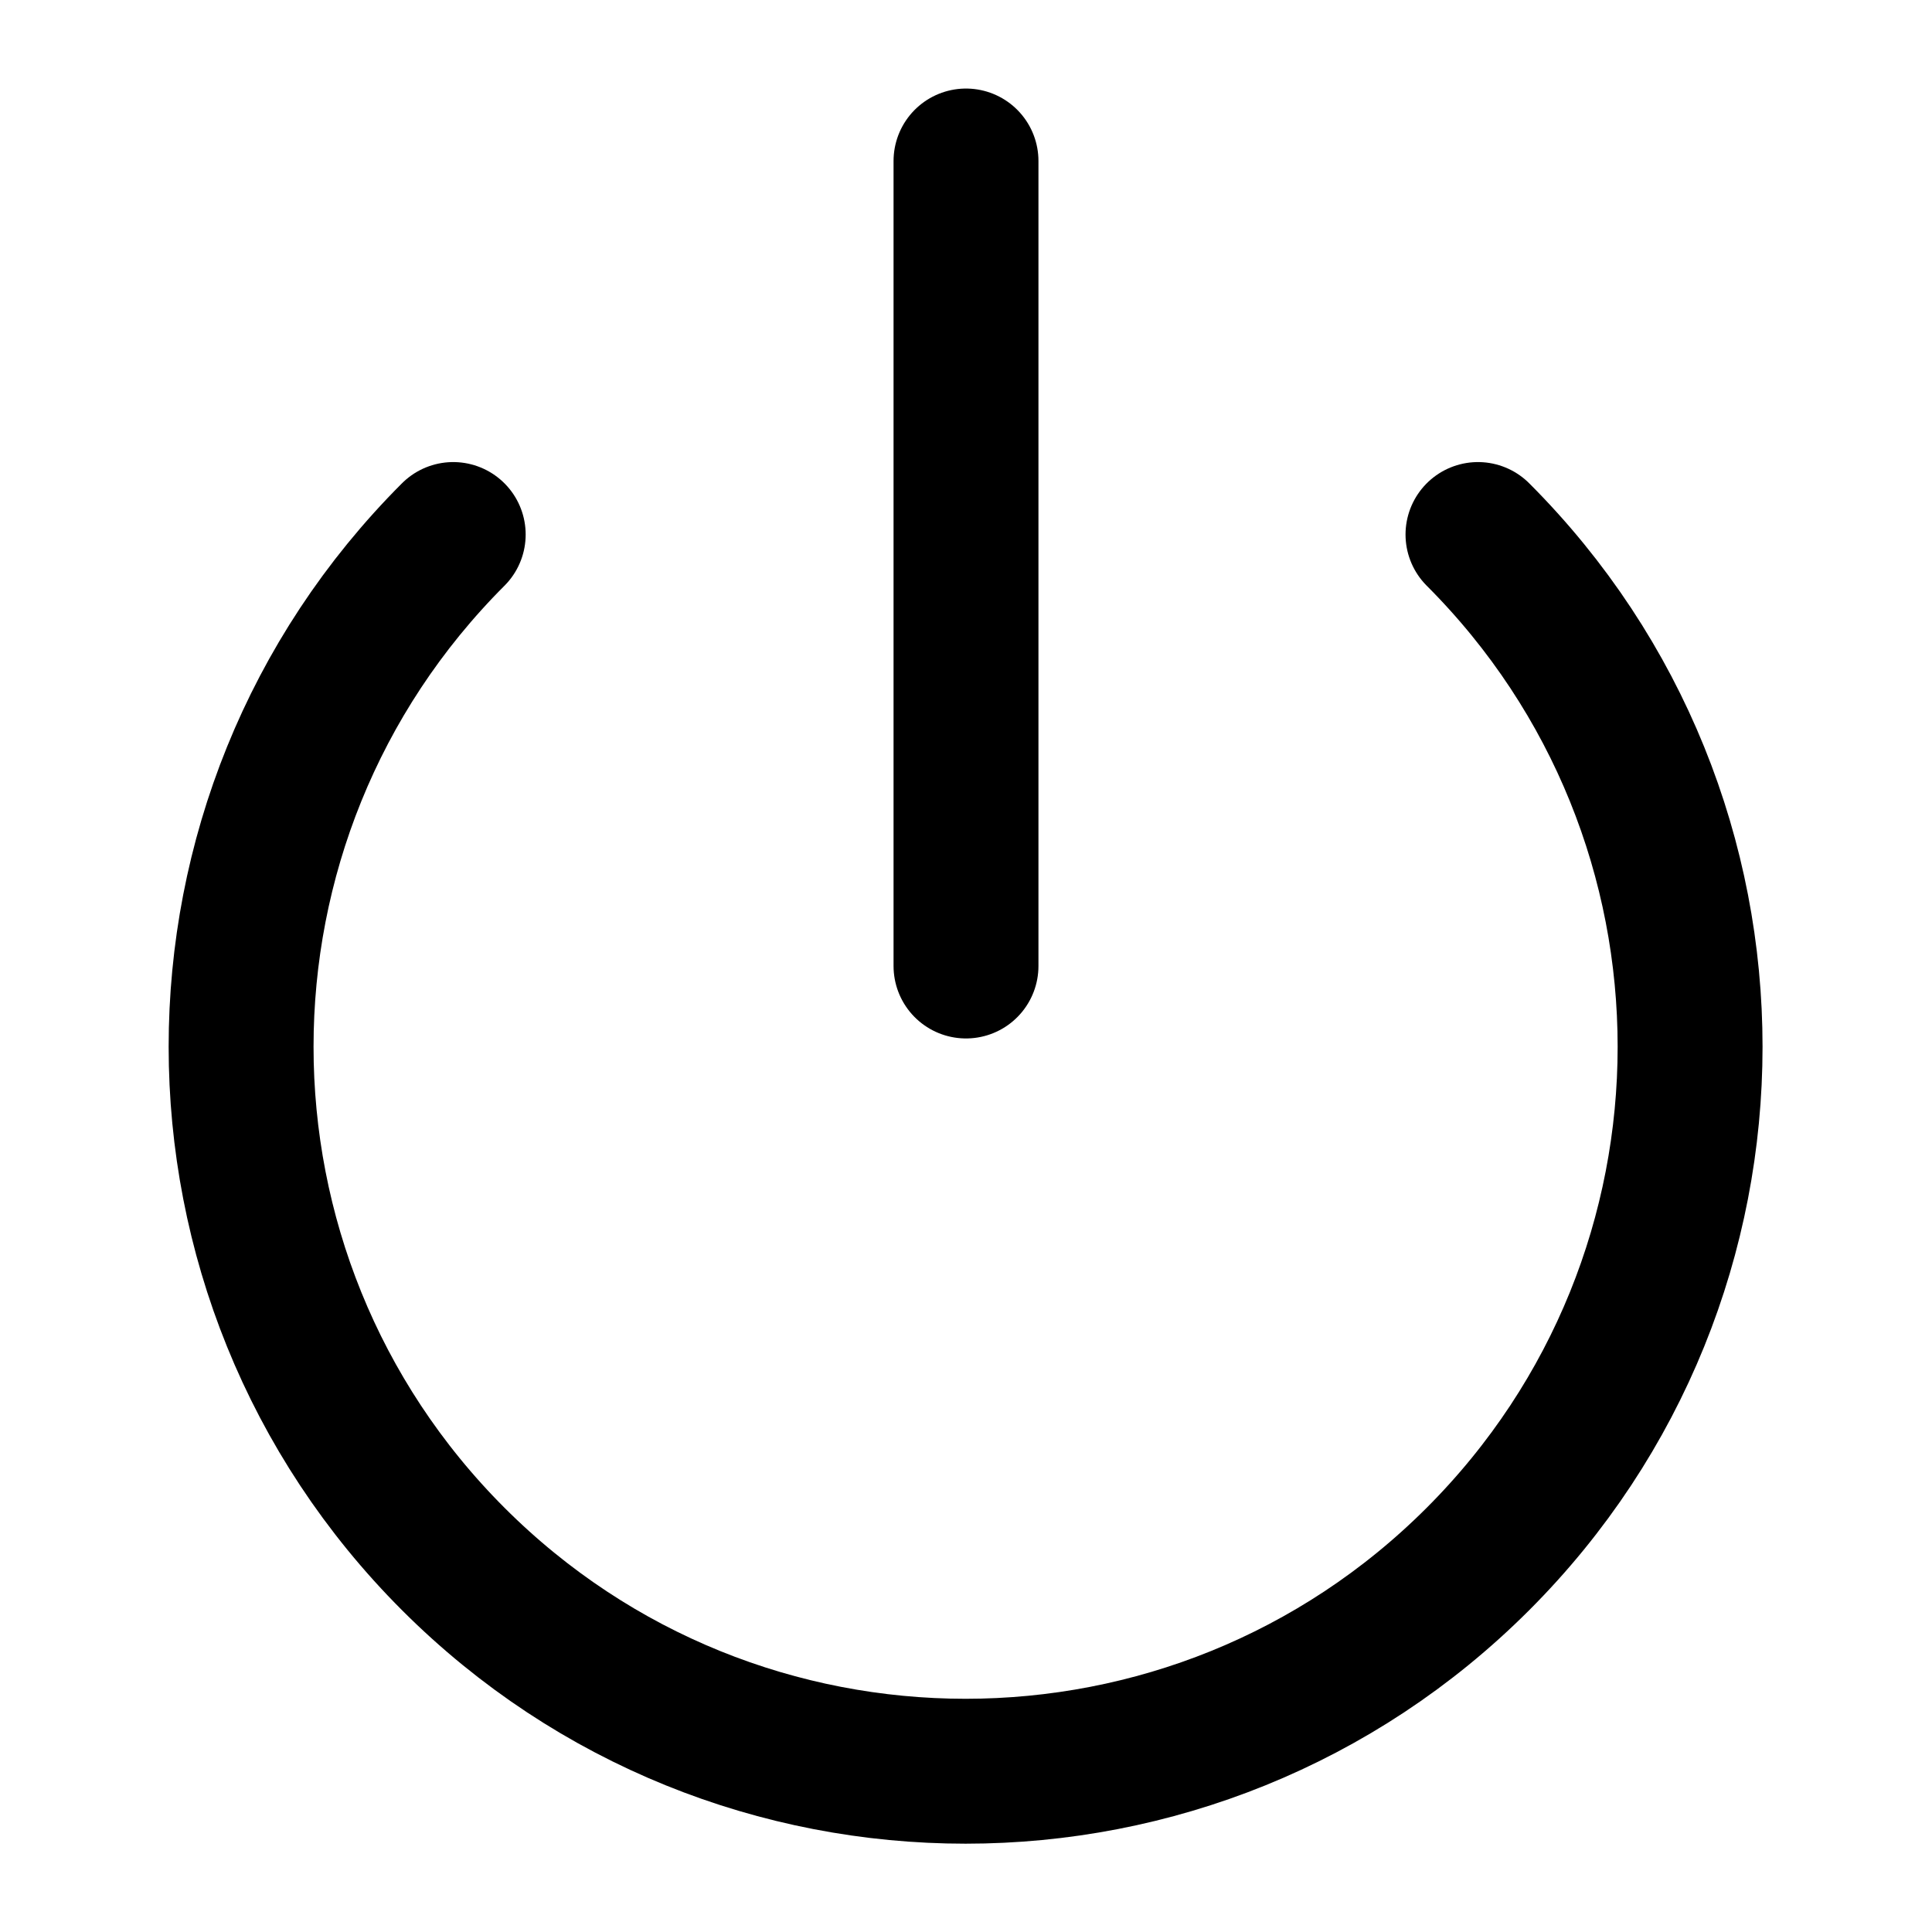
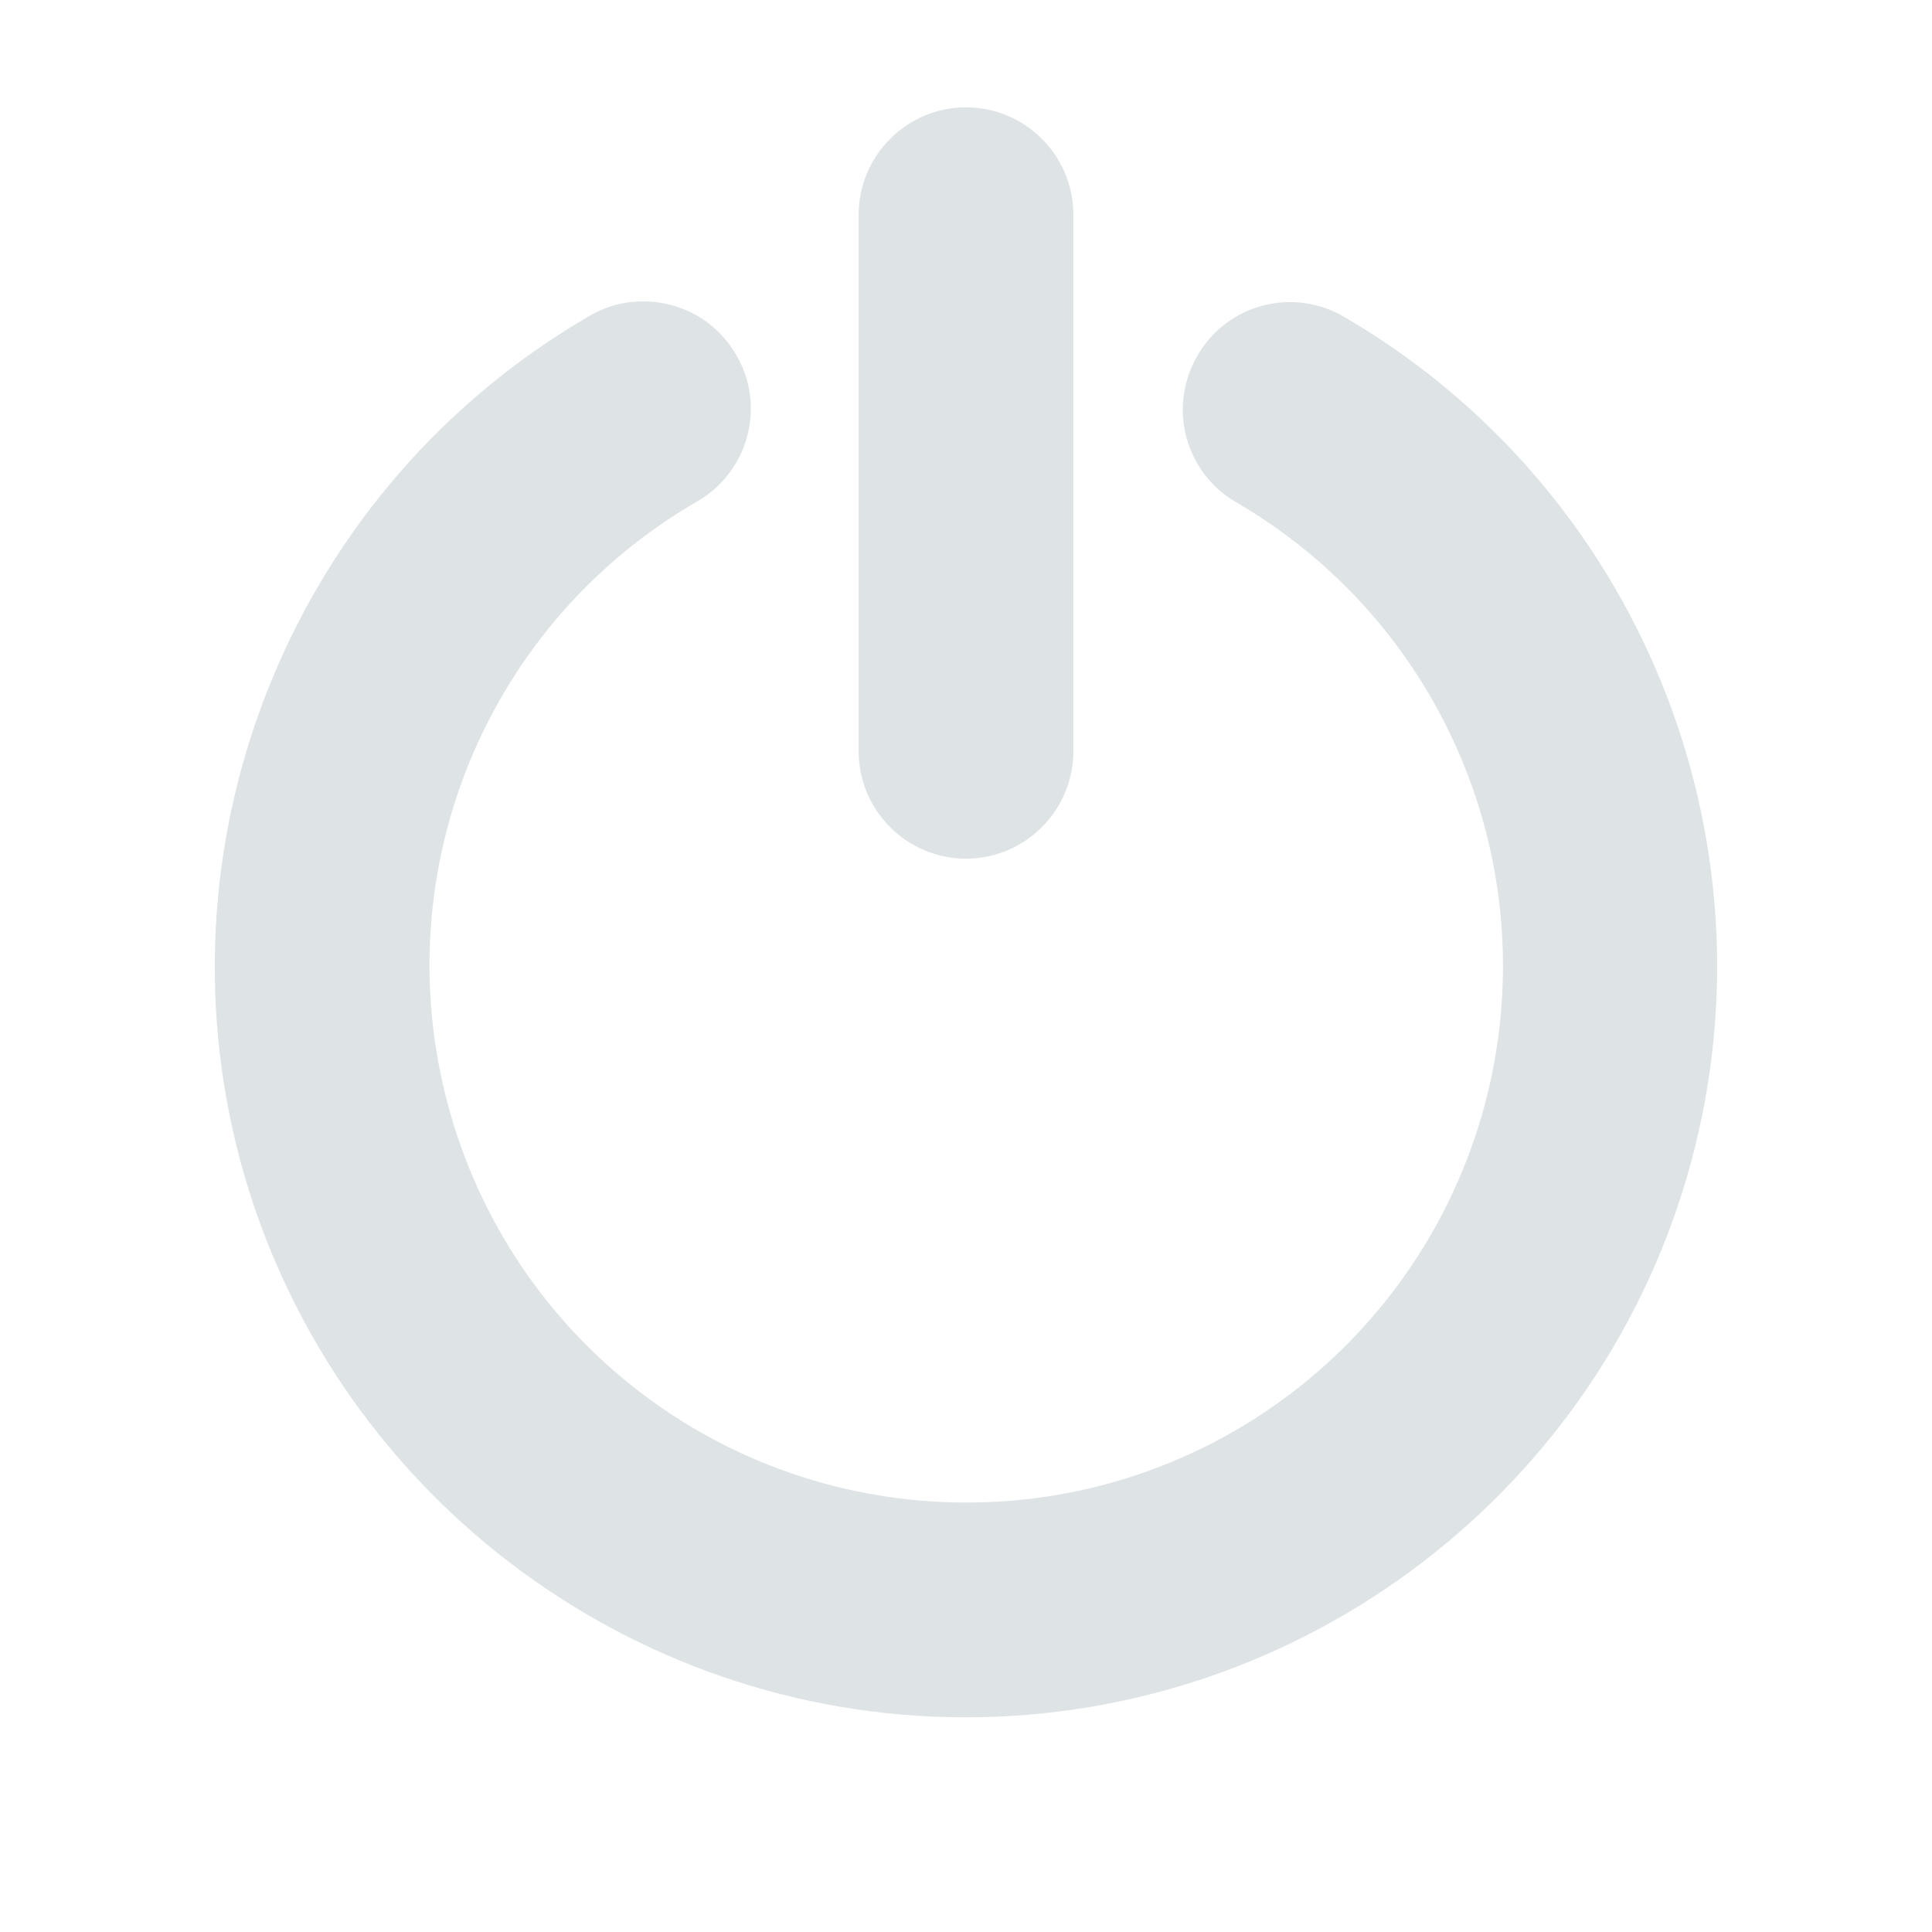
- <svg xmlns="http://www.w3.org/2000/svg" width="96" height="96" viewBox="0 0 24 24" fill="none" stroke="currentColor" stroke-width="1.8" stroke-linecap="round" stroke-linejoin="round">
-   <path d="M18.36 6.64a9 9 0 1 1-12.73 0" />
-   <line x1="12" y1="2" x2="12" y2="12" />
+ <svg xmlns="http://www.w3.org/2000/svg" width="96" height="96" viewBox="-1 -1 18 18" fill="#dee3e5">
+   <path d="M8 0c-.551 0-1 .449-1 1v5c0 .551.449 1 1 1s1-.449 1-1V1c0-.551-.449-1-1-1M4.863 1.816c-.129.016-.254.059-.367.125C1.762 3.523.422 6.758 1.238 9.812c.82 3.051 3.594 5.184 6.75 5.188 3.16.004 5.941-2.121 6.766-5.168.828-3.051-.5-6.289-3.23-7.879-.477-.281-1.09-.121-1.367.359-.133.227-.172.5-.105.758.07.258.234.477.465.609 1.957 1.141 2.902 3.441 2.312 5.629-.594 2.184-2.57 3.695-4.832 3.691-2.266-.004-4.238-1.52-4.824-3.707s.363-4.488 2.324-5.621c.477-.277.641-.887.363-1.363-.133-.23-.348-.398-.605-.465-.125-.035-.258-.043-.391-.027m0 0" />
</svg>
